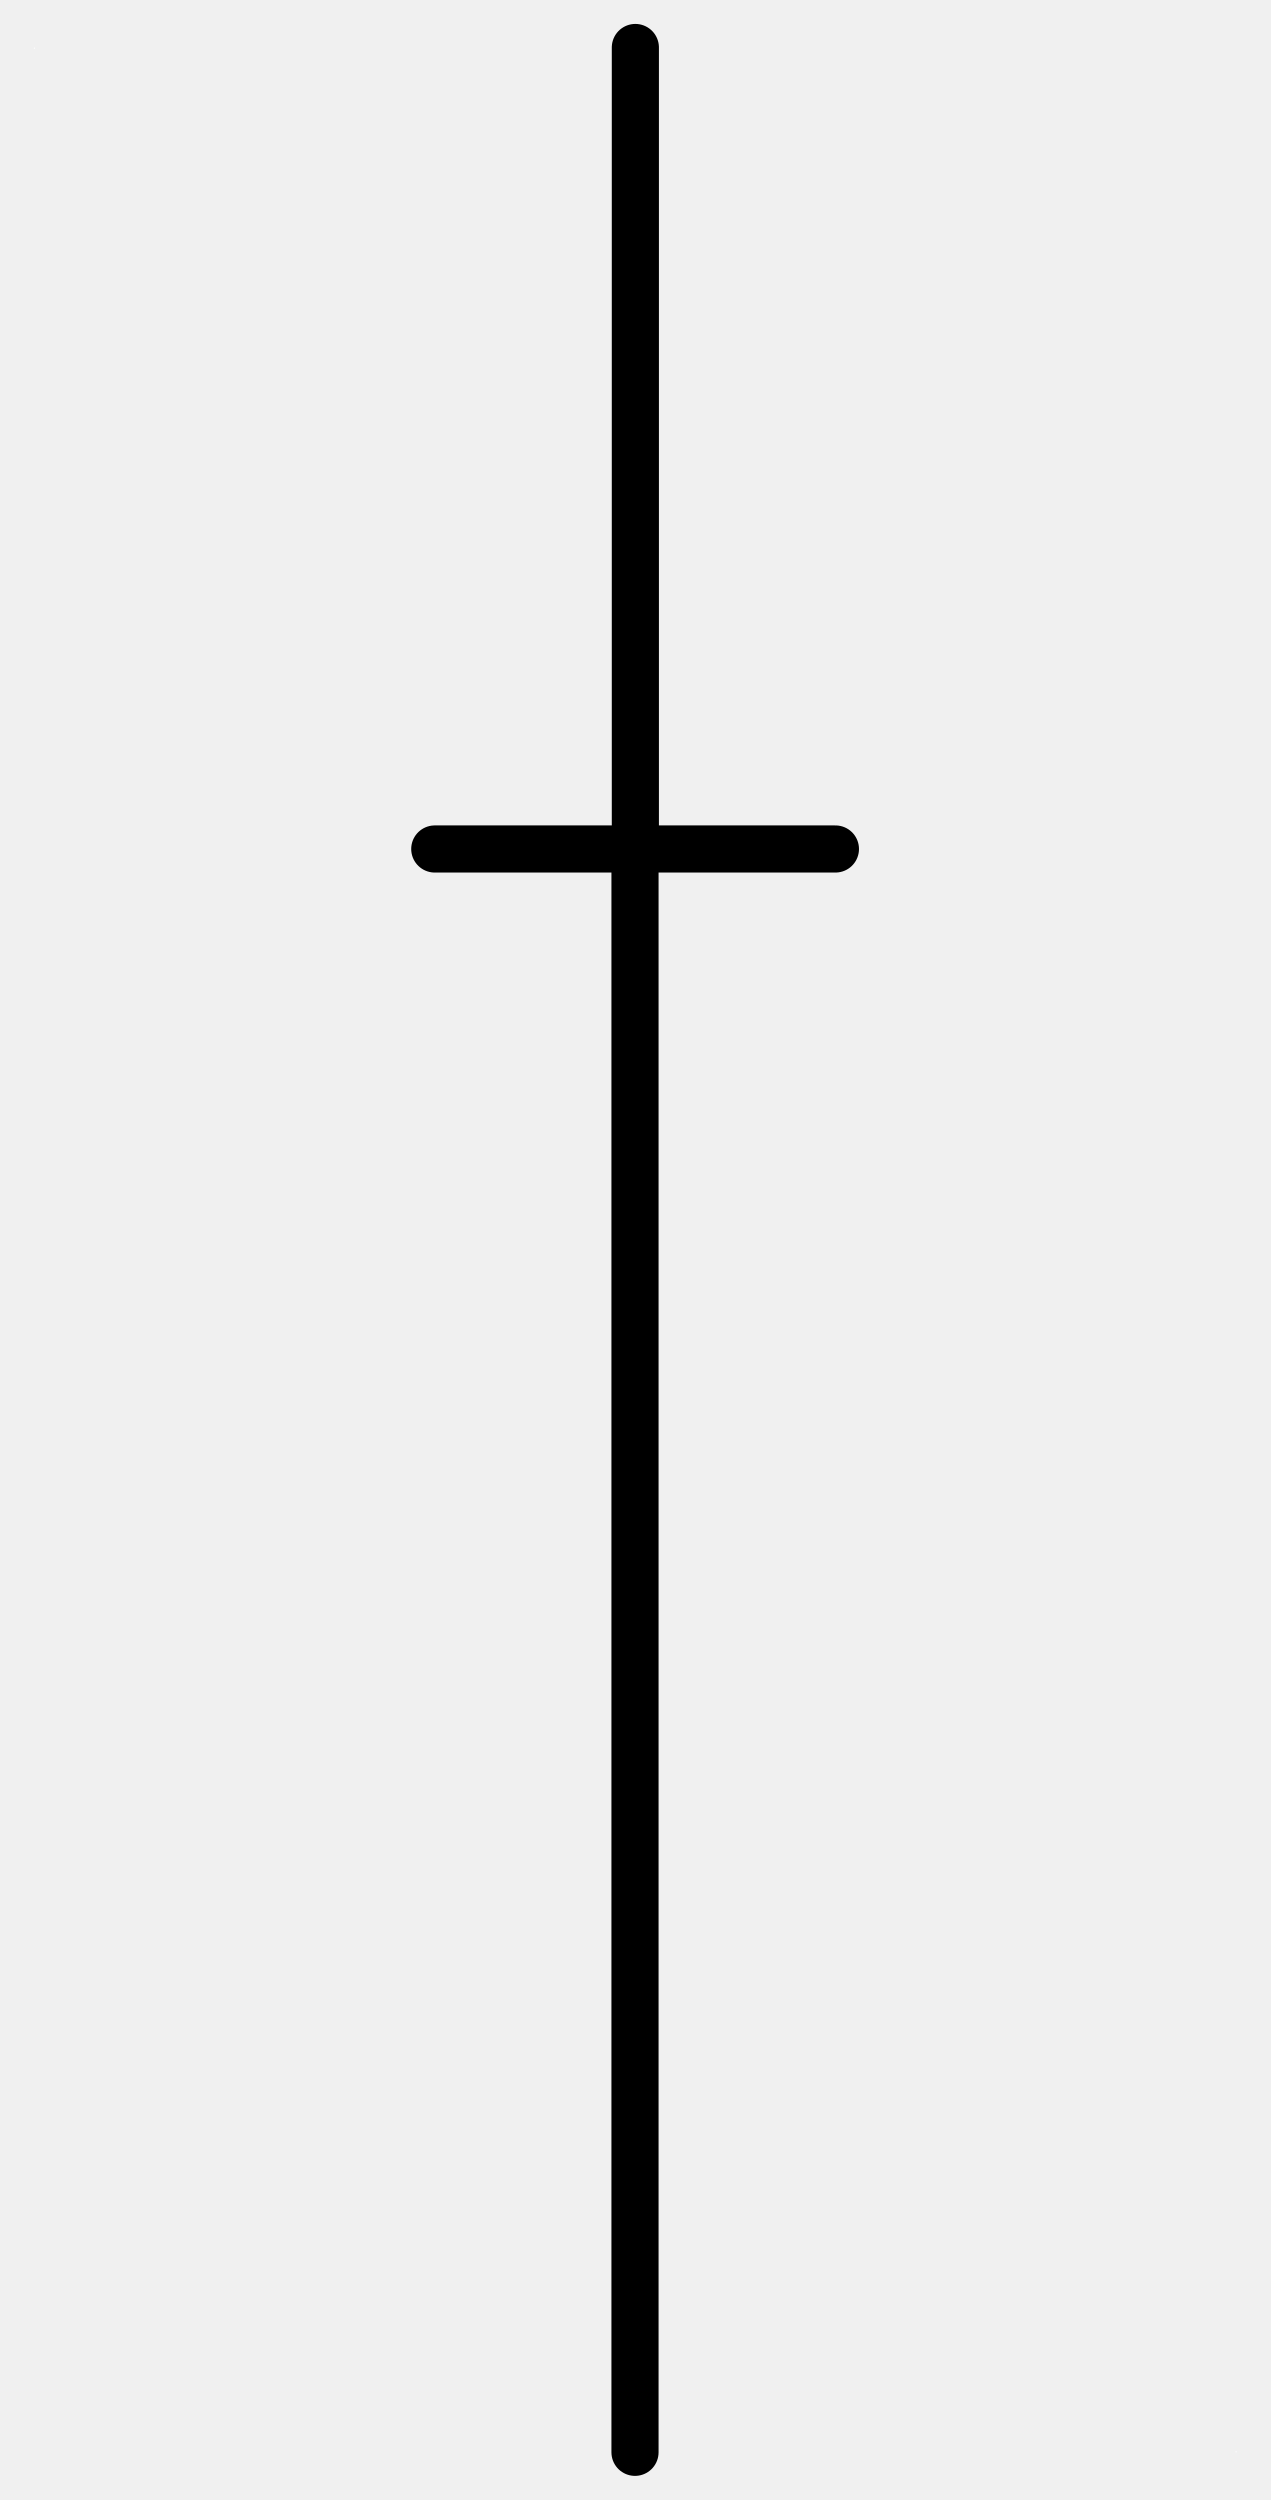
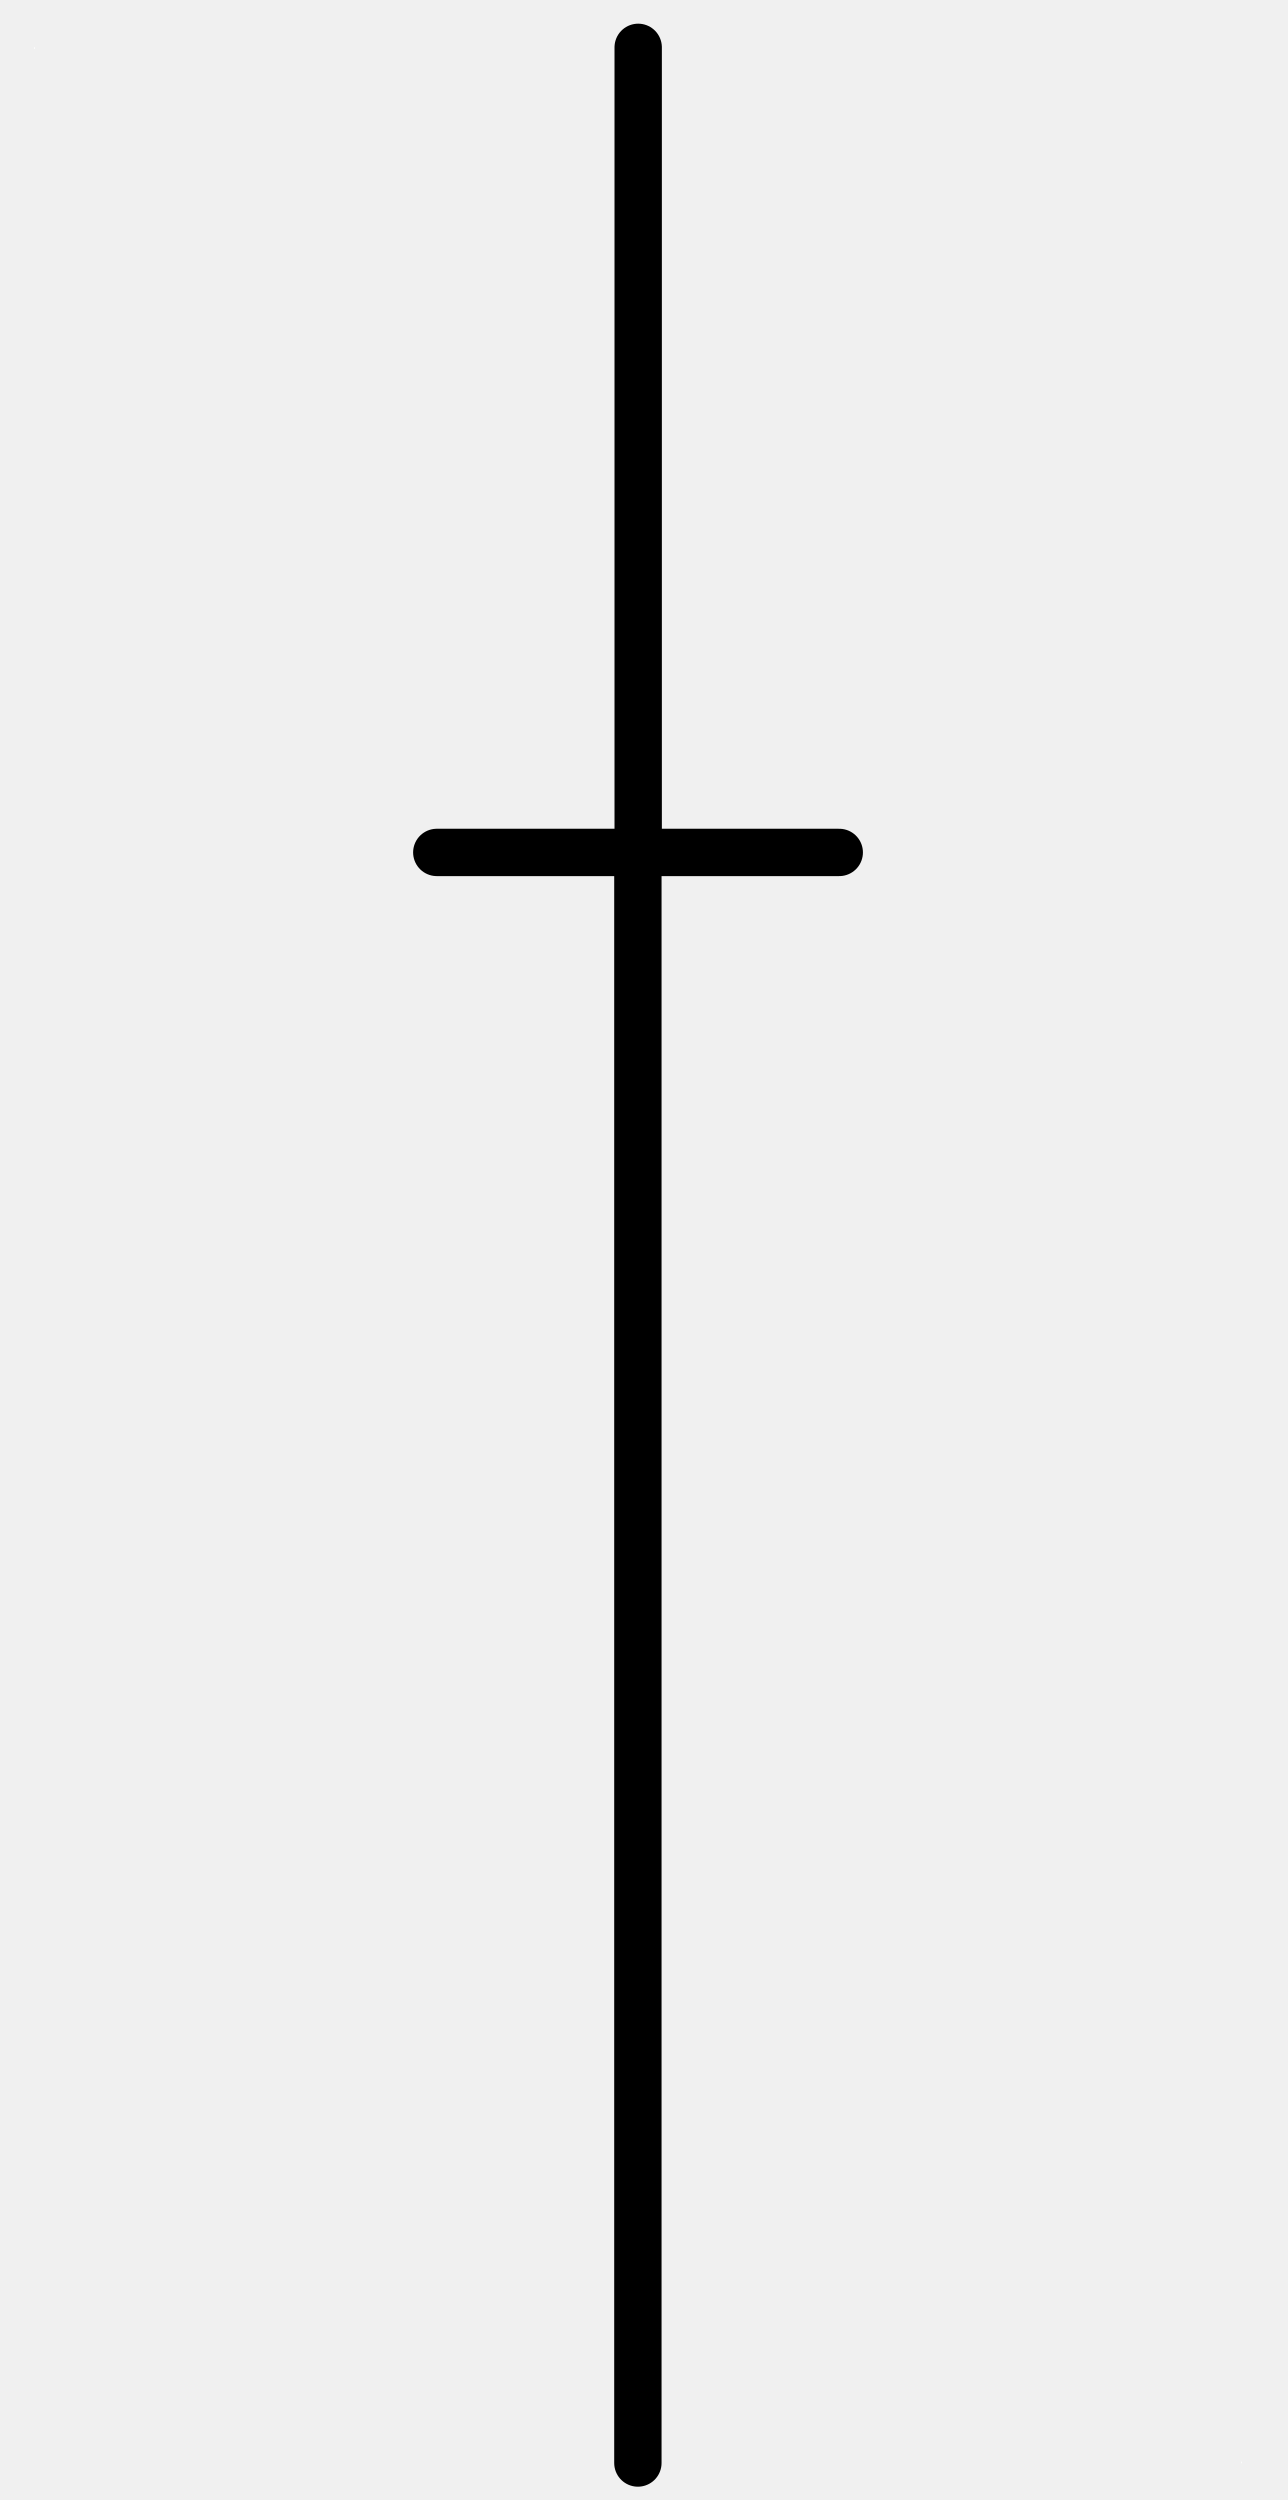
- <svg xmlns="http://www.w3.org/2000/svg" xmlns:ns1="http://schemas.microsoft.com/visio/2003/SVGExtensions/" width="0.374in" height="0.736in" viewBox="0 0 26.952 53.024" xml:space="preserve" color-interpolation-filters="sRGB" class="st3" id="svg2" version="1.1">
-   <defs id="defs40" />
-   <ns1:documentProperties ns1:langID="1036" ns1:metric="true" ns1:viewMarkup="false" />
-   <style type="text/css" id="style4">
- 	
- 		.st1 {fill:#ffffff;stroke:none;stroke-linecap:round;stroke-linejoin:round;stroke-width:0.72}
- 		.st2 {stroke:#000000;stroke-linecap:round;stroke-linejoin:round;stroke-width:1}
- 		.st3 {fill:none;fill-rule:evenodd;font-size:12;overflow:visible;stroke-linecap:square;stroke-miterlimit:3}
- 	
- 	</style>
-   <g ns1:mID="0" ns1:index="1" ns1:groupContext="foregroundPage" id="g6">
-     <ns1:pageProperties ns1:drawingScale="0.0393701" ns1:pageScale="0.0393701" ns1:drawingUnits="24" ns1:shadowOffsetX="8.50394" ns1:shadowOffsetY="-8.50394" />
-     <g id="group1-1" transform="translate(0.72,-1)" ns1:mID="1" ns1:groupContext="group">
-       <g id="shape2-2" ns1:mID="2" ns1:groupContext="shape" transform="translate(0,-50.9917)">
-         <rect x="0" y="52.992" width="0.016" height="0.032" class="st1" id="rect16" />
-       </g>
-       <g id="shape3-4" ns1:mID="3" ns1:groupContext="shape" transform="translate(25.4959,0)">
-         <rect x="0" y="52.992" width="0.016" height="0.032" class="st1" id="rect21" />
-       </g>
-     </g>
-     <g id="shape4-6" ns1:mID="4" ns1:groupContext="shape" transform="translate(66.4995,1) rotate(90)">
-       <path d="M0 53.02 L17.01 53.02" class="st2" id="path26" />
-     </g>
-     <g id="shape5-9" ns1:mID="5" ns1:groupContext="shape" transform="translate(4.97197,-1)">
-       <path d="M 8.5,18.97 8.5,36.02 l 0,17" class="st2" id="path31" style="stroke:#000000;stroke-width:1;stroke-linecap:round;stroke-linejoin:round" />
-     </g>
-     <g id="shape6-12" ns1:mID="6" ns1:groupContext="shape" transform="translate(9.22394,-35.0157)">
-       <path d="M0 53.02 L8.5 53.02" class="st2" id="path36" />
-     </g>
+ <svg xmlns="http://www.w3.org/2000/svg" width="34pt" height="66pt" viewBox="0 0 34 66" version="1.1">
+   <g id="surface1">
+     <path style=" stroke:none;fill-rule:evenodd;fill:rgb(100%,100%,100%);fill-opacity:1;" d="M 0.898 1.25 L 0.922 1.25 L 0.922 1.289 L 0.898 1.289 Z " />
+     <path style=" stroke:none;fill-rule:evenodd;fill:rgb(100%,100%,100%);fill-opacity:1;" d="M 32.77 64.988 L 32.789 64.988 L 32.789 65.031 L 32.77 65.031 Z " />
+     <path style="fill:none;stroke-width:1;stroke-linecap:round;stroke-linejoin:round;stroke:rgb(0%,0%,0%);stroke-opacity:1;stroke-miterlimit:3;" d="M -0 53.021 L 17.009 53.021 " transform="matrix(0.000000000000000077,1.25,-1.25,0.000000000000000077,83.1244,1.25)" />
+     <path style="fill:none;stroke-width:1;stroke-linecap:round;stroke-linejoin:round;stroke:rgb(0%,0%,0%);stroke-opacity:1;stroke-miterlimit:3;" d="M 8.5 18.969 L 8.5 53.019 " transform="matrix(1.25,0,0,1.25,6.214981,-1.25)" />
+     <path style="fill:none;stroke-width:1;stroke-linecap:round;stroke-linejoin:round;stroke:rgb(0%,0%,0%);stroke-opacity:1;stroke-miterlimit:3;" d="M 0.001 53.019 L 8.501 53.019 " transform="matrix(1.25,0,0,1.25,11.52994,-43.76963)" />
  </g>
</svg>
